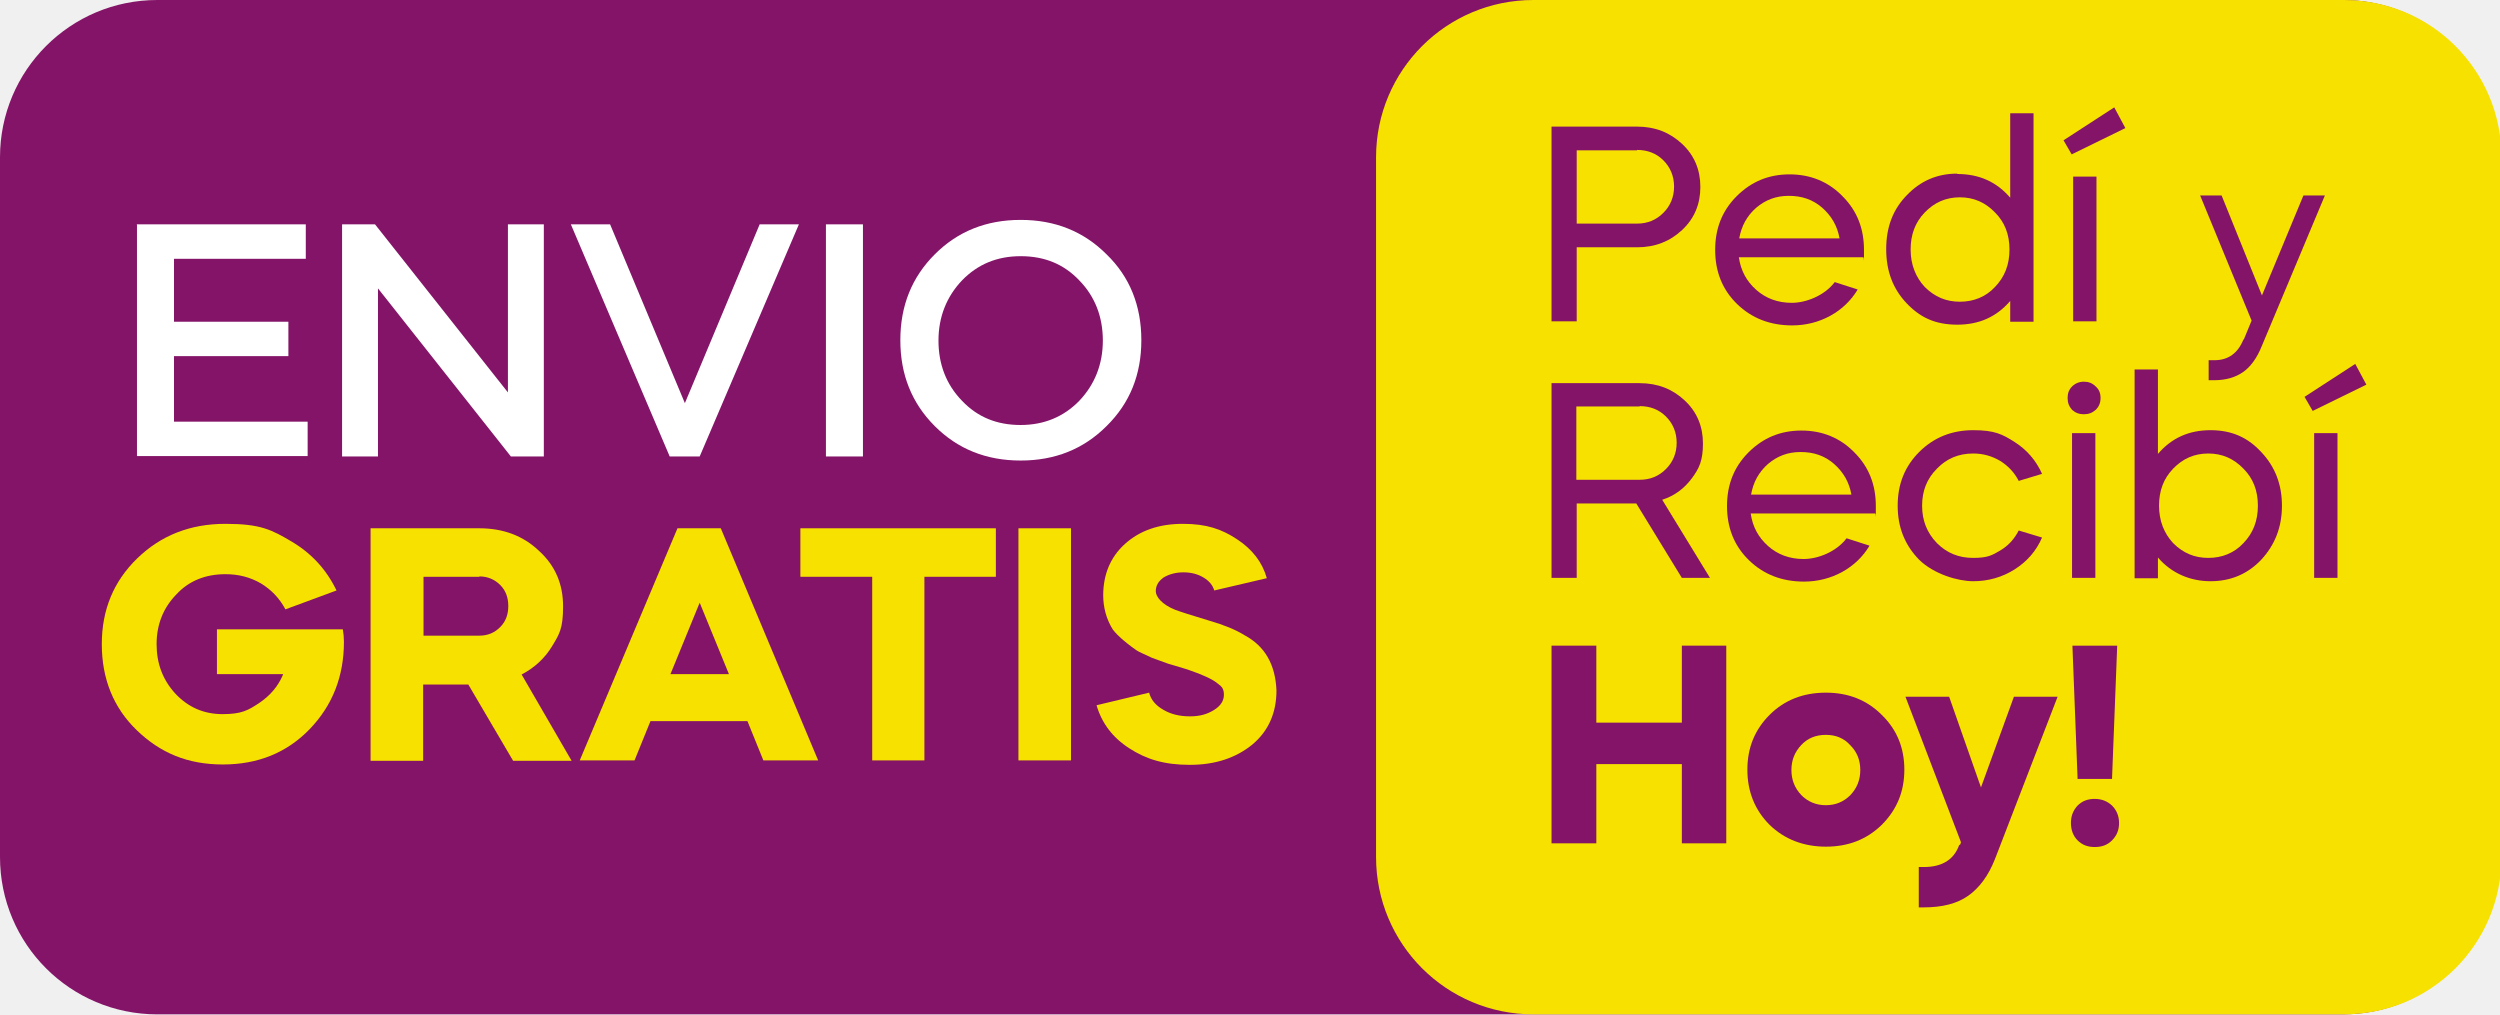
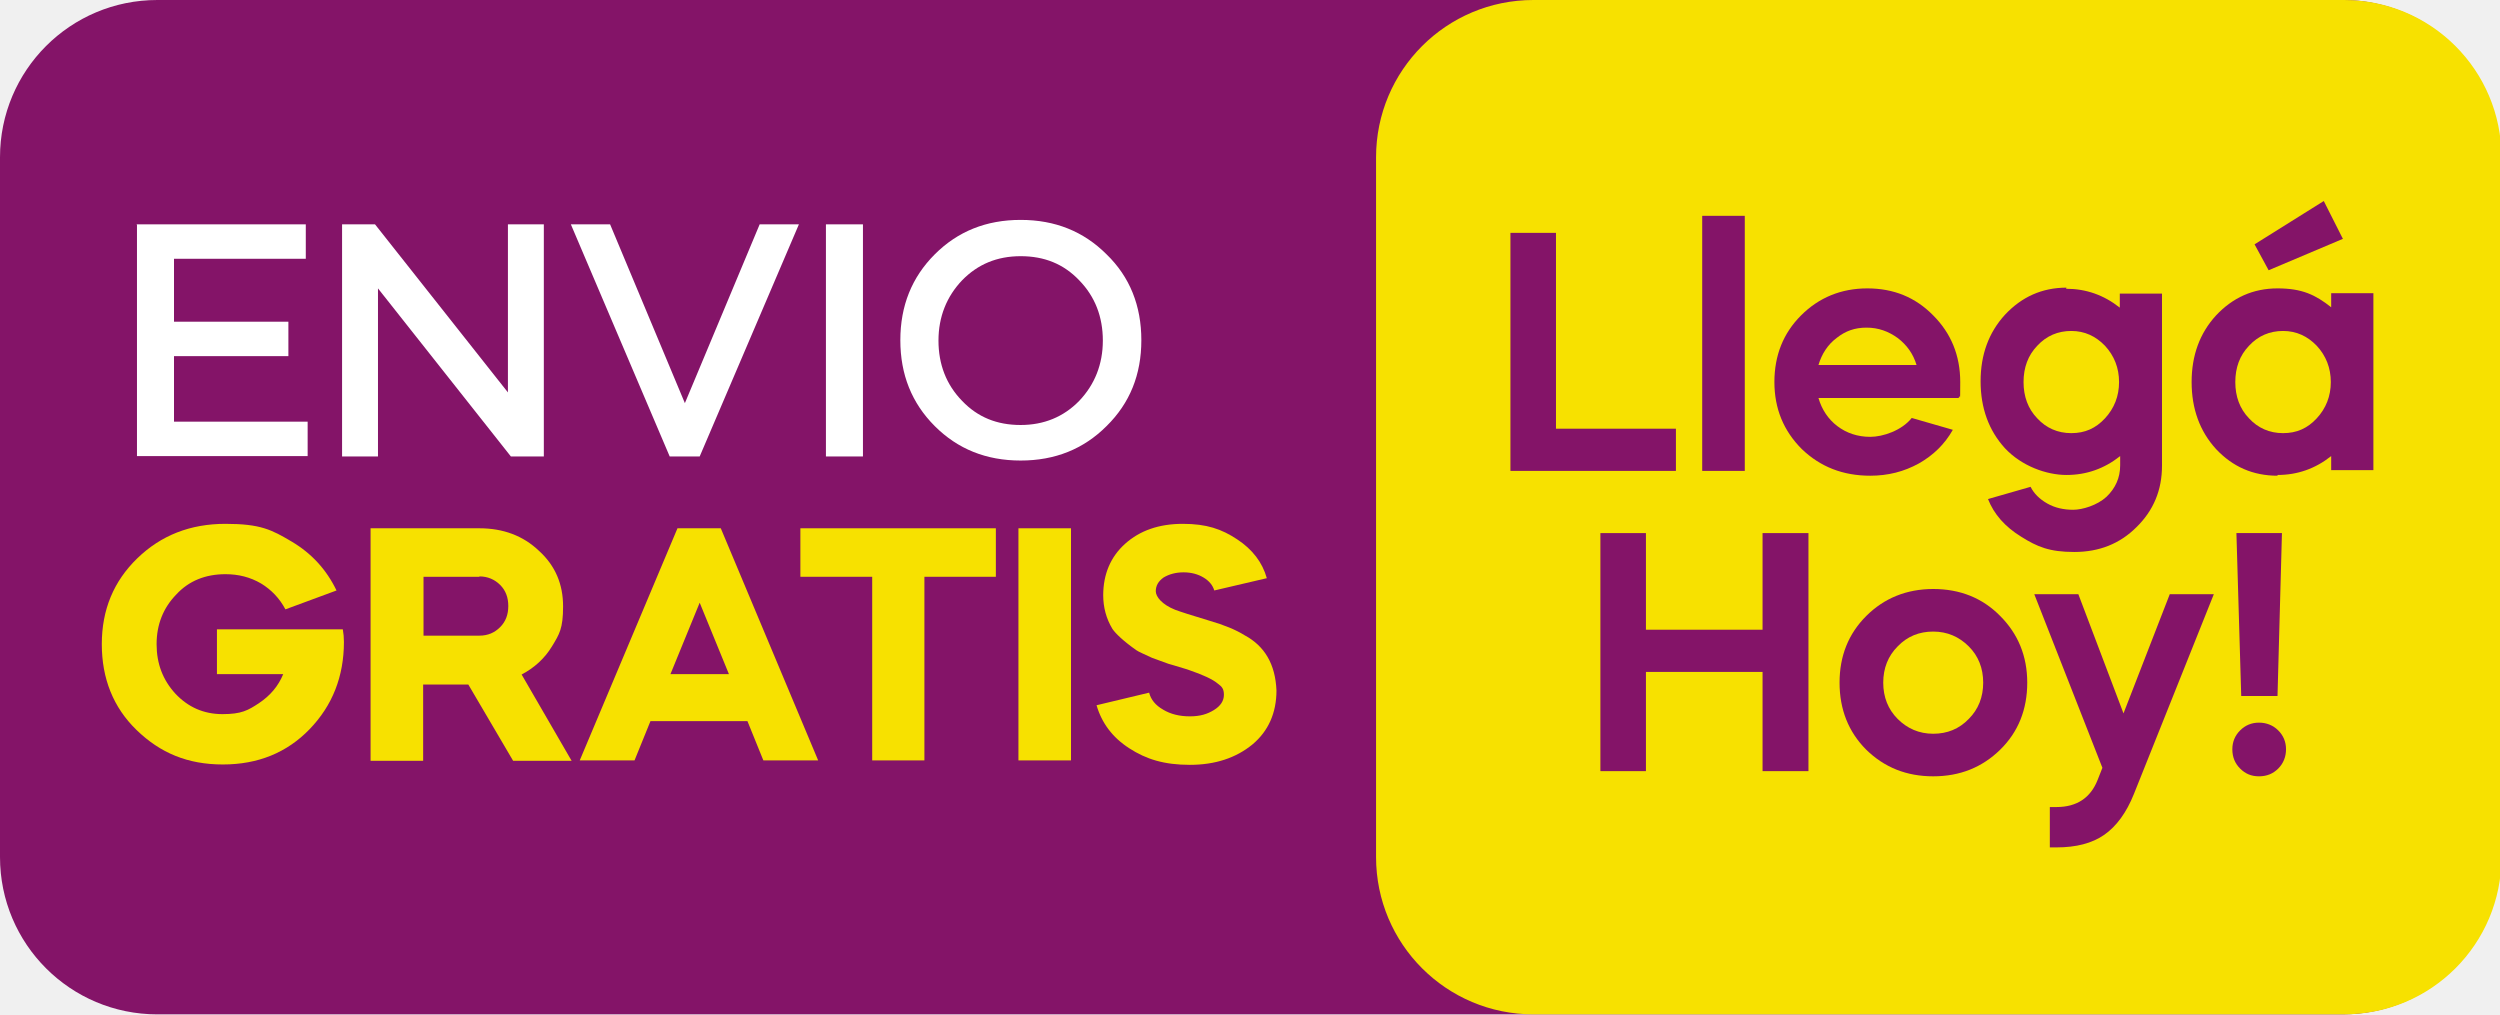
<svg xmlns="http://www.w3.org/2000/svg" id="Capa_2" version="1.1" viewBox="0 0 675.3 274">
  <defs>
    <style>
      .st0 {
        fill: #f7e100;
      }

      .st1 {
        fill: #fff;
      }

      .st2 {
        fill: #841468;
      }
    </style>
  </defs>
  <path class="st2" d="M632.8,274H42.5c-23.5,0-42.5-19-42.5-42.5V42.5C0,19,19,0,42.5,0h590.3C656.3,0,675.3,19,675.3,42.5v189c0,23.5-19,42.5-42.5,42.5Z" />
  <path class="st0" d="M633.2,274h-219c-23.5,0-42.5-19-42.5-42.5V42.5C371.7,19,390.7,0,414.2,0h219C656.7,0,675.7,19,675.7,42.5v189c0,23.5-19,42.5-42.5,42.5Z" />
  <g>
-     <path class="st1" d="M36.9,60.6h45.7v9.3h-35.6v17h30.9v9.3h-30.9v17.7h36.1v9.3h-46.1v-62.7Z" />
-     <path class="st1" d="M102.1,123.3h-9.7v-62.7h8.9l35.9,45.4v-45.4h9.7v62.7h-8.9l-35.9-45.4v45.4Z" />
-     <path class="st1" d="M189,123.3h-8.1l-26.7-62.7h10.6l20.2,48.3,20.2-48.3h10.6l-26.8,62.7Z" />
-     <path class="st1" d="M233.1,123.3h-10v-62.7h10v62.7Z" />
-     <path class="st1" d="M275.7,124.4c-9.3,0-17-3.1-23.2-9.3-6.2-6.2-9.3-13.9-9.3-23.2s3.1-17,9.3-23.2c6.2-6.2,13.9-9.3,23.2-9.3s17,3.1,23.2,9.3c6.3,6.1,9.4,13.9,9.4,23.2s-3.1,17-9.4,23.2c-6.2,6.2-13.9,9.3-23.2,9.3ZM275.7,114.8c6.3,0,11.6-2.2,15.8-6.5,4.2-4.4,6.4-9.9,6.4-16.3s-2.1-11.9-6.4-16.3c-4.2-4.4-9.4-6.5-15.8-6.5s-11.6,2.2-15.8,6.5c-4.2,4.4-6.4,9.9-6.4,16.3s2.1,11.9,6.4,16.3c4.2,4.4,9.4,6.5,15.8,6.5Z" />
+     <g>
+       <path class="st1" d="M36.9,60.6h45.7v9.3h-35.6v17h30.9v9.3h-30.9v17.7h36.1v9.3h-46.1v-62.7h-.1Z" />
+       <path class="st1" d="M102.1,123.3h-9.7v-62.7h8.9l35.9,45.4v-45.4h9.7v62.7h-8.9l-35.9-45.4v45.4h0Z" />
+       <path class="st1" d="M189,123.3h-8.1l-26.7-62.7h10.6l20.2,48.3,20.2-48.3h10.6l-26.8,62.7Z" />
+       <path class="st1" d="M233.1,123.3h-10v-62.7h10v62.7Z" />
+       <path class="st1" d="M275.7,124.4c-9.3,0-17-3.1-23.2-9.3-6.2-6.2-9.3-13.9-9.3-23.2s3.1-17,9.3-23.2c6.2-6.2,13.9-9.3,23.2-9.3s17,3.1,23.2,9.3c6.3,6.1,9.4,13.9,9.4,23.2s-3.1,17-9.4,23.2c-6.2,6.2-13.9,9.3-23.2,9.3ZM275.7,114.8c6.3,0,11.6-2.2,15.8-6.5,4.2-4.4,6.4-9.9,6.4-16.3s-2.1-11.9-6.4-16.3c-4.2-4.4-9.4-6.5-15.8-6.5s-11.6,2.2-15.8,6.5c-4.2,4.4-6.4,9.9-6.4,16.3s2.1,11.9,6.4,16.3c4.2,4.4,9.4,6.5,15.8,6.5Z" />
+     </g>
+     <g>
+       <path class="st0" d="M27.5,174c0-9.3,3.2-17,9.6-23.2,6.4-6.2,14.3-9.3,23.8-9.3s12.5,1.6,17.9,4.8,9.4,7.6,12.1,13.2l-13.8,5.1c-1.6-3-3.8-5.3-6.6-7-2.9-1.7-6.1-2.5-9.6-2.5-5.4,0-9.9,1.8-13.3,5.5-3.5,3.6-5.3,8.1-5.3,13.4s1.7,9.7,5.1,13.4c3.4,3.6,7.6,5.5,12.7,5.5s6.9-1,9.9-3,5.2-4.6,6.5-7.8h-17.9v-12.1h34c.2,1.1.3,2.2.3,3.4,0,9.3-3.1,17.2-9.3,23.6-6.1,6.3-13.9,9.5-23.4,9.5s-16.9-3.1-23.3-9.3c-6.3-6.1-9.4-13.9-9.4-23.2h0Z" />
+       <path class="st0" d="M100.1,142.7h29.4c6.4,0,11.8,2,16.1,6.1,4.4,4,6.5,9,6.5,15s-1,7.5-3,10.8-4.8,5.8-8.2,7.6l13.5,23.3h-15.8l-12.1-20.6h-12.2v20.6h-14.2v-62.7h0ZM129.5,155.8h-15.1v15.9h15.1c2.3,0,4.1-.8,5.6-2.3s2.2-3.4,2.2-5.7-.7-4.2-2.2-5.7-3.4-2.3-5.6-2.3h0Z" />
+       <path class="st0" d="M171.5,205.4h-14.9l26.4-62.7h11.7l26.3,62.7h-14.8l-4.3-10.6h-26.2l-4.3,10.6h.1ZM196.9,182.1l-7.9-19.3-7.9,19.3h15.8,0Z" />
+       <path class="st0" d="M235.5,155.8h-19.3v-13.1h52.8v13.1h-19.3v49.6h-14.1v-49.6h0Z" />
+       <path class="st0" d="M289.3,205.4h-14.2v-62.7h14.2v62.7Z" />
+       <path class="st0" d="M342.1,156.2l-14.1,3.3c-.4-1.4-1.4-2.6-2.9-3.5s-3.3-1.4-5.4-1.4-3.9.5-5.4,1.4c-1.4,1-2.1,2.2-2.1,3.7s1.7,3.6,5.2,5c1.3.5,4.4,1.5,9.4,3,3.8,1.1,7,2.4,9.4,3.9,5.4,2.9,8.3,7.8,8.6,14.9,0,6.1-2.2,11-6.5,14.6-4.4,3.6-10,5.5-16.9,5.5s-11.8-1.5-16.4-4.5c-4.5-2.9-7.4-6.8-8.8-11.6l14.2-3.4c.5,1.9,1.7,3.4,3.8,4.6,2,1.2,4.4,1.8,7.2,1.8s4.7-.6,6.5-1.7c1.8-1.1,2.7-2.5,2.7-4.1s-.5-2.2-1.6-3c-1.4-1.2-4-2.4-7.8-3.7l-.9-.3c-3-.9-4.6-1.4-4.7-1.4l-4.4-1.6c-2.1-1-3.6-1.6-4.3-2.1-3.4-2.4-5.5-4.4-6.4-5.7-1.7-2.8-2.5-5.9-2.5-9.1,0-5.7,2-10.4,5.9-13.9,4-3.6,9.2-5.4,15.6-5.4s10.5,1.4,14.7,4.2c4.1,2.7,6.8,6.2,8,10.5h-.1Z" />
+     </g>
  </g>
  <g>
-     <path class="st0" d="M27.5,174c0-9.3,3.2-17,9.6-23.2,6.4-6.2,14.3-9.3,23.8-9.3s12.5,1.6,17.9,4.8c5.4,3.2,9.4,7.6,12.1,13.2l-13.8,5.1c-1.6-3-3.8-5.3-6.6-7-2.9-1.7-6.1-2.5-9.6-2.5-5.4,0-9.9,1.8-13.3,5.5-3.5,3.6-5.3,8.1-5.3,13.4s1.7,9.7,5.1,13.4c3.4,3.6,7.6,5.5,12.7,5.5s6.9-1,9.9-3c3-2,5.2-4.6,6.5-7.8h-17.9v-12.1h34c.2,1.1.3,2.2.3,3.4,0,9.3-3.1,17.2-9.3,23.6-6.1,6.3-13.9,9.5-23.4,9.5s-16.9-3.1-23.3-9.3c-6.3-6.1-9.4-13.9-9.4-23.2Z" />
-     <path class="st0" d="M100.1,142.7h29.4c6.4,0,11.8,2,16.1,6.1,4.4,4,6.5,9,6.5,15s-1,7.5-3,10.8c-2,3.3-4.8,5.8-8.2,7.6l13.5,23.3h-15.8l-12.1-20.6h-12.2v20.6h-14.2v-62.7ZM129.5,155.8h-15.1v15.9h15.1c2.3,0,4.1-.8,5.6-2.3s2.2-3.4,2.2-5.7-.7-4.2-2.2-5.7-3.4-2.3-5.6-2.3Z" />
-     <path class="st0" d="M171.5,205.4h-14.9l26.4-62.7h11.7l26.3,62.7h-14.8l-4.3-10.6h-26.2l-4.3,10.6ZM196.9,182.1l-7.9-19.3-7.9,19.3h15.8Z" />
-     <path class="st0" d="M235.5,155.8h-19.3v-13.1h52.8v13.1h-19.3v49.6h-14.1v-49.6Z" />
-     <path class="st0" d="M289.3,205.4h-14.2v-62.7h14.2v62.7Z" />
-     <path class="st0" d="M342.1,156.2l-14.1,3.3c-.4-1.4-1.4-2.6-2.9-3.5s-3.3-1.4-5.4-1.4-3.9.5-5.4,1.4c-1.4,1-2.1,2.2-2.1,3.7s1.7,3.6,5.2,5c1.3.5,4.4,1.5,9.4,3,3.8,1.1,7,2.4,9.4,3.9,5.4,2.9,8.3,7.8,8.6,14.9,0,6.1-2.2,11-6.5,14.6-4.4,3.6-10,5.5-16.9,5.5s-11.8-1.5-16.4-4.5c-4.5-2.9-7.4-6.8-8.8-11.6l14.2-3.4c.5,1.9,1.7,3.4,3.8,4.6,2,1.2,4.4,1.8,7.2,1.8s4.7-.6,6.5-1.7c1.8-1.1,2.7-2.5,2.7-4.1s-.5-2.2-1.6-3c-1.4-1.2-4-2.4-7.8-3.7l-.9-.3c-3-.9-4.6-1.4-4.7-1.4l-4.4-1.6c-2.1-1-3.6-1.6-4.3-2.1-3.4-2.4-5.5-4.4-6.4-5.7-1.7-2.8-2.5-5.9-2.5-9.1,0-5.7,2-10.4,5.9-13.9,4-3.6,9.2-5.4,15.6-5.4s10.5,1.4,14.7,4.2c4.1,2.7,6.8,6.2,8,10.5Z" />
-   </g>
-   <g>
-     <g>
-       <path class="st2" d="M431.2,227.8h-12.1v-53.4h12.1v20.8h23.1v-20.8h12v53.4h-12v-21.4h-23.1v21.4Z" />
-       <path class="st2" d="M478,222.8c-4-4-6-9-6-14.9s2-10.8,6-14.8c4-4,9.1-6,15.2-6s11.1,2,15.1,6c4.1,4,6.1,8.9,6.1,14.8s-2,10.8-6.1,14.9c-4.1,4-9.1,5.9-15.1,5.9s-11.2-2-15.2-5.9ZM493.2,217.5c2.6,0,4.8-.9,6.6-2.7,1.8-1.9,2.7-4.1,2.7-6.8s-.9-4.9-2.7-6.7c-1.7-1.9-3.9-2.8-6.6-2.8s-4.9.9-6.6,2.7c-1.8,1.9-2.7,4.1-2.7,6.8s.9,4.9,2.7,6.8c1.8,1.8,4,2.7,6.6,2.7Z" />
-       <path class="st2" d="M529.5,228.1l.2-.6-15-39.3h11.8l8.6,24.5,8.9-24.5h11.8l-16.9,43.8c-1.8,4.6-4.3,7.9-7.3,10-3,2.1-7,3.1-11.9,3.1h-1.4v-10.9h1.4c4.9,0,8.1-2,9.5-5.9Z" />
-       <path class="st2" d="M565.8,215.8c1.9,0,3.4.6,4.7,1.8,1.2,1.2,1.9,2.8,1.9,4.7s-.6,3.4-1.9,4.7-2.8,1.8-4.7,1.8-3.4-.6-4.6-1.8-1.8-2.8-1.8-4.7.6-3.4,1.8-4.7c1.2-1.2,2.7-1.8,4.6-1.8ZM570.6,210.4h-9.4l-1.4-36h12.1l-1.4,36Z" />
-     </g>
-     <path class="st2" d="M425.9,66.7v20.1h-6.8v-52.6h23.1c4.9,0,8.9,1.6,12.2,4.7,3.3,3.1,4.9,7,4.9,11.6s-1.6,8.5-4.9,11.6c-3.3,3.1-7.3,4.7-12.2,4.7h-16.3ZM442.2,40.6h-16.3v19.8h16.3c2.9,0,5.2-1,7.1-2.9,1.9-1.9,2.9-4.3,2.9-7.1s-1-5.2-2.9-7.1c-1.9-1.9-4.3-2.8-7.1-2.8Z" />
-     <path class="st2" d="M503.3,69.5h-33.6c.5,3.5,2,6.4,4.7,8.8,2.6,2.3,5.8,3.5,9.6,3.5s8.8-1.9,11.6-5.6l6.2,2c-1.8,3-4.3,5.4-7.4,7.1-3.1,1.7-6.6,2.6-10.3,2.6-5.9,0-10.9-1.9-14.9-5.8-4-3.9-5.9-8.8-5.9-14.6s1.9-10.6,5.8-14.5c3.9-3.9,8.6-5.9,14.3-5.9s10.5,2,14.3,5.9c3.9,3.9,5.8,8.7,5.8,14.5s0,.9-.2,2.2ZM469.8,64.4h27.1c-.6-3.4-2.2-6.1-4.7-8.3-2.5-2.2-5.5-3.2-9-3.2s-6.3,1.1-8.8,3.2c-2.5,2.2-4,4.9-4.6,8.3Z" />
-     <path class="st2" d="M528.7,47c5.9,0,10.6,2.1,14.3,6.4v-22.8h6.3v56.3h-6.3v-5.6c-3.7,4.3-8.4,6.4-14.3,6.4s-10-1.9-13.7-5.8c-3.7-3.9-5.5-8.7-5.5-14.6s1.8-10.7,5.5-14.5c3.7-3.9,8.2-5.9,13.7-5.9ZM529.4,53.3c-3.8,0-6.9,1.4-9.5,4.1-2.6,2.7-3.8,6-3.8,10s1.3,7.4,3.8,10.1c2.7,2.7,5.8,4,9.5,4s7-1.3,9.5-4c2.6-2.7,3.9-6,3.9-10.1s-1.3-7.4-3.9-10c-2.6-2.7-5.7-4.1-9.5-4.1Z" />
-     <path class="st2" d="M557.4,37.9l13.7-8.9,3,5.6-14.5,7.1-2.2-3.8ZM566.3,86.8h-6.3v-39.1h6.3v39.1Z" />
-     <path class="st2" d="M606.1,91.7l2.1-5.1-13.9-33.8h5.8l10.9,27,11.2-27h5.8l-17.1,40.8c-1.3,3.2-3,5.5-5,6.9-2,1.4-4.6,2.2-7.7,2.2h-1.6v-5.4h1.6c3.7,0,6.3-1.9,7.8-5.6Z" />
-     <g>
-       <path class="st2" d="M419.1,103.5h23.8c4.9,0,8.9,1.6,12.2,4.7,3.3,3.1,4.9,7,4.9,11.6s-1,6.7-3,9.4c-2,2.7-4.6,4.7-8,5.8l12.9,21.1h-7.6l-12.3-20.1h-16.1v20.1h-6.8v-52.6ZM442.9,109.8h-17.1v19.8h17.1c2.9,0,5.2-1,7.1-2.9s2.9-4.3,2.9-7.1-1-5.2-2.9-7.1c-1.9-1.9-4.3-2.8-7.1-2.8Z" />
-       <path class="st2" d="M506.5,138.7h-33.6c.5,3.5,2,6.4,4.7,8.8,2.6,2.3,5.8,3.5,9.6,3.5s8.8-1.9,11.6-5.6l6.2,2c-1.8,3-4.3,5.4-7.4,7.1-3.1,1.7-6.6,2.6-10.3,2.6-5.9,0-10.9-1.9-14.9-5.8-4-3.9-5.9-8.8-5.9-14.6s1.9-10.6,5.8-14.5c3.9-3.9,8.6-5.9,14.3-5.9s10.5,2,14.3,5.9c3.9,3.9,5.8,8.7,5.8,14.5s0,.9-.2,2.2ZM473,133.6h27.1c-.6-3.4-2.2-6.1-4.7-8.3-2.5-2.2-5.5-3.2-9-3.2s-6.3,1.1-8.8,3.2c-2.5,2.2-4,4.9-4.6,8.3Z" />
-       <path class="st2" d="M551.6,128l-6.3,1.9c-1.2-2.3-2.8-4-5-5.4-2.2-1.3-4.6-2-7.3-2-4,0-7.2,1.4-9.8,4.1-2.7,2.7-4,6-4,10s1.3,7.3,4,10.1c2.7,2.7,5.9,4,9.8,4s5.1-.7,7.3-2c2.2-1.3,3.8-3.1,5-5.4l6.3,1.9c-1.6,3.7-4.1,6.5-7.4,8.6-3.3,2.1-7.1,3.2-11.2,3.2s-10.6-1.9-14.6-5.8c-3.9-4-5.8-8.8-5.8-14.6s1.9-10.6,5.8-14.5c3.9-3.9,8.8-5.9,14.6-5.9s7.9,1.1,11.2,3.2c3.3,2.1,5.8,5,7.4,8.6Z" />
-       <path class="st2" d="M559.7,110.7c-.8-.9-1.2-1.9-1.2-3.2s.4-2.3,1.2-3.1,1.9-1.3,3.2-1.3,2.3.4,3.2,1.3c.9.8,1.3,1.8,1.3,3.1s-.4,2.3-1.3,3.2c-.9.8-1.9,1.2-3.2,1.2s-2.3-.4-3.2-1.2ZM566,156.1h-6.3v-39.1h6.3v39.1Z" />
-       <path class="st2" d="M576.6,156.1v-56.3h6.3v22.8c3.7-4.3,8.4-6.4,14.2-6.4s10.1,2,13.7,5.9c3.7,3.9,5.6,8.7,5.6,14.5s-1.9,10.6-5.6,14.6c-3.7,3.9-8.3,5.8-13.7,5.8s-10.5-2.1-14.2-6.4v5.6h-6.3ZM596.5,122.5c-3.8,0-6.9,1.4-9.5,4.1-2.6,2.7-3.8,6-3.8,10s1.3,7.4,3.8,10.1c2.7,2.7,5.8,4,9.5,4s7-1.3,9.5-4c2.6-2.7,3.9-6,3.9-10.1s-1.3-7.4-3.9-10c-2.6-2.7-5.7-4.1-9.5-4.1Z" />
-       <path class="st2" d="M622.5,107.2l13.7-8.9,3,5.6-14.5,7.1-2.2-3.8ZM631.4,156.1h-6.3v-39.1h6.3v39.1Z" />
-     </g>
+     <path class="st2" d="M408,62.9h12.3v52.9h32.4v11.4h-44.7V62.9Z" />
+     <path class="st2" d="M471.3,127.2h-11.5V58.3h11.5v68.9Z" />
+     <path class="st2" d="M529.1,107.5h-37.9c.9,3.1,2.6,5.7,5.1,7.6,2.5,1.9,5.5,2.9,8.9,2.9s8.5-1.7,11.2-5.1l11.1,3.2c-2.2,3.9-5.3,6.9-9.2,9.1-4,2.2-8.3,3.3-13.1,3.3-7.4,0-13.5-2.4-18.5-7.2-4.9-4.9-7.4-10.9-7.4-18.1s2.4-13.2,7.2-18,10.8-7.3,17.9-7.3,13,2.4,17.8,7.3c4.8,4.8,7.3,10.8,7.3,18s-.1,2.6-.4,4.2ZM491.3,98.6h26.4c-.9-3-2.6-5.4-5.1-7.3-2.5-1.8-5.2-2.8-8.4-2.8s-5.7.9-8.1,2.8c-2.4,1.8-4,4.3-4.9,7.3Z" />
+     <path class="st2" d="M558.1,78c5.4,0,10.2,1.7,14.5,5.1v-3.8h11.4v46.5c0,6.6-2.3,12.1-6.9,16.6-4.5,4.5-10.1,6.7-16.8,6.7s-10-1.4-14.3-4.1c-4.4-2.7-7.4-6.1-9-10.2l11.5-3.3c.9,1.8,2.4,3.3,4.5,4.5,2.1,1.2,4.5,1.7,7,1.7s6.5-1.2,9-3.5c2.4-2.3,3.7-5.1,3.7-8.5v-2.5c-4.3,3.4-9.1,5.1-14.5,5.1s-12.1-2.4-16.6-7.2c-4.4-4.8-6.6-10.9-6.6-18.1s2.2-13.2,6.6-18c4.5-4.8,10-7.3,16.6-7.3ZM568.6,93.4c-2.5-2.6-5.5-4-9.1-4s-6.7,1.3-9.2,4c-2.5,2.6-3.7,5.9-3.7,9.8s1.2,7.2,3.7,9.8c2.4,2.6,5.5,4,9.2,4s6.6-1.3,9.1-4c2.5-2.7,3.8-6,3.8-9.8s-1.3-7.1-3.8-9.8Z" />
+     <path class="st2" d="M615.2,128.5c-6.6,0-12.1-2.4-16.6-7.2-4.4-4.8-6.6-10.9-6.6-18.1s2.2-13.2,6.6-18c4.5-4.8,10-7.3,16.6-7.3s10.2,1.7,14.5,5.1v-3.8h11.4v47.8h-11.4v-3.8c-4.3,3.4-9.1,5.1-14.5,5.1ZM607.5,93.4c-2.5,2.6-3.7,5.9-3.7,9.8s1.2,7.2,3.7,9.8c2.4,2.6,5.5,4,9.2,4s6.6-1.3,9.1-4c2.5-2.7,3.8-6,3.8-9.8s-1.3-7.1-3.8-9.8c-2.5-2.6-5.5-4-9.1-4s-6.7,1.3-9.2,4ZM632.9,64.5l-20.1,8.5-3.8-7,18.7-11.7,5.1,10.1Z" />
+     <path class="st2" d="M444.6,208.3h-12.3v-64.3h12.3v26.1h31.5v-26.1h12.4v64.3h-12.4v-26.8h-31.5v26.8Z" />
+     <path class="st2" d="M504.1,202.5c-4.8-4.8-7.2-10.9-7.2-18.1s2.4-13.2,7.2-18,10.9-7.3,18.1-7.3,13.3,2.4,18.1,7.3c4.8,4.8,7.3,10.8,7.3,18s-2.4,13.3-7.3,18.1c-4.9,4.8-10.9,7.2-18.1,7.2s-13.2-2.4-18.1-7.2ZM522.2,170.6c-3.8,0-7,1.3-9.6,4-2.6,2.6-3.9,5.9-3.9,9.8s1.3,7.2,3.9,9.8c2.6,2.6,5.8,4,9.6,4s7-1.3,9.6-4c2.6-2.6,3.9-5.9,3.9-9.8s-1.3-7.2-3.9-9.8c-2.6-2.6-5.8-4-9.6-4Z" />
+     <path class="st2" d="M566.6,210.7l1.3-3.3-18.4-46.9h11.9l12.2,32.2,12.5-32.2h11.9l-21.6,54c-2,5-4.7,8.7-8,11-3.3,2.3-7.6,3.4-12.9,3.4h-1.8v-10.9h1.8c5.5,0,9.2-2.5,11.1-7.3Z" />
+     <path class="st2" d="M603,202.4c0-2,.7-3.7,2.1-5.1s3.1-2.1,5.1-2.1,3.8.7,5.2,2.1,2.1,3.1,2.1,5.1-.7,3.8-2.1,5.2-3.1,2.1-5.2,2.1-3.7-.7-5.1-2.1-2.1-3.1-2.1-5.2ZM615.2,188h-9.8l-1.3-44h12.3l-1.2,44Z" />
  </g>
</svg>
